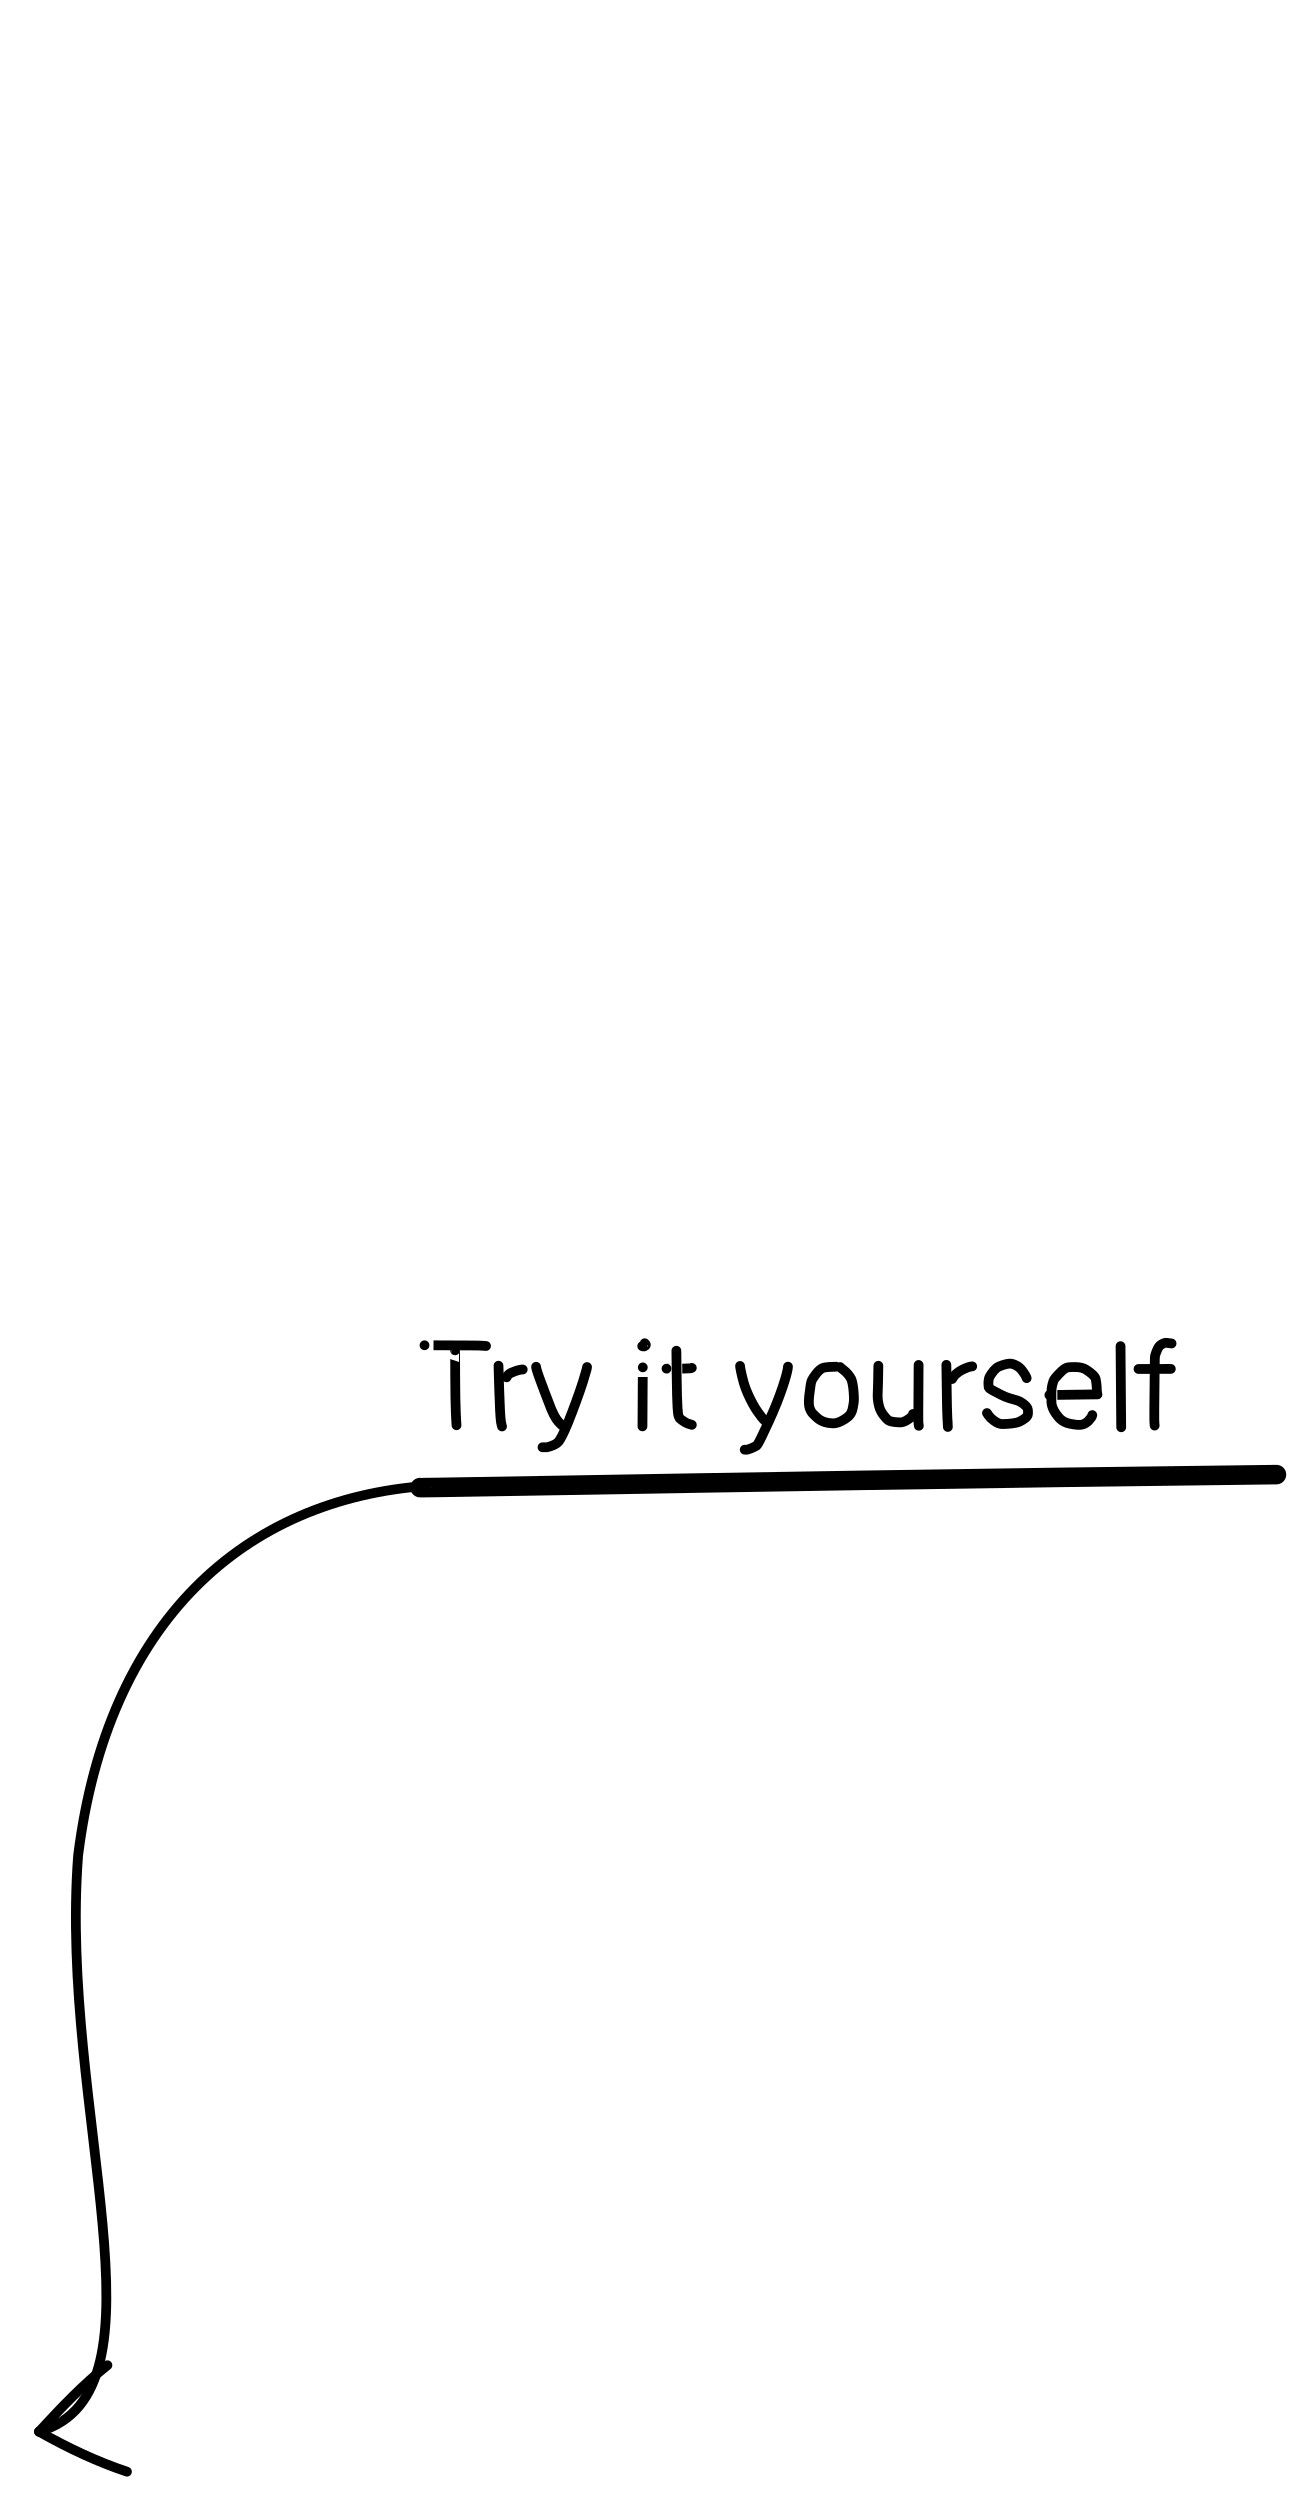
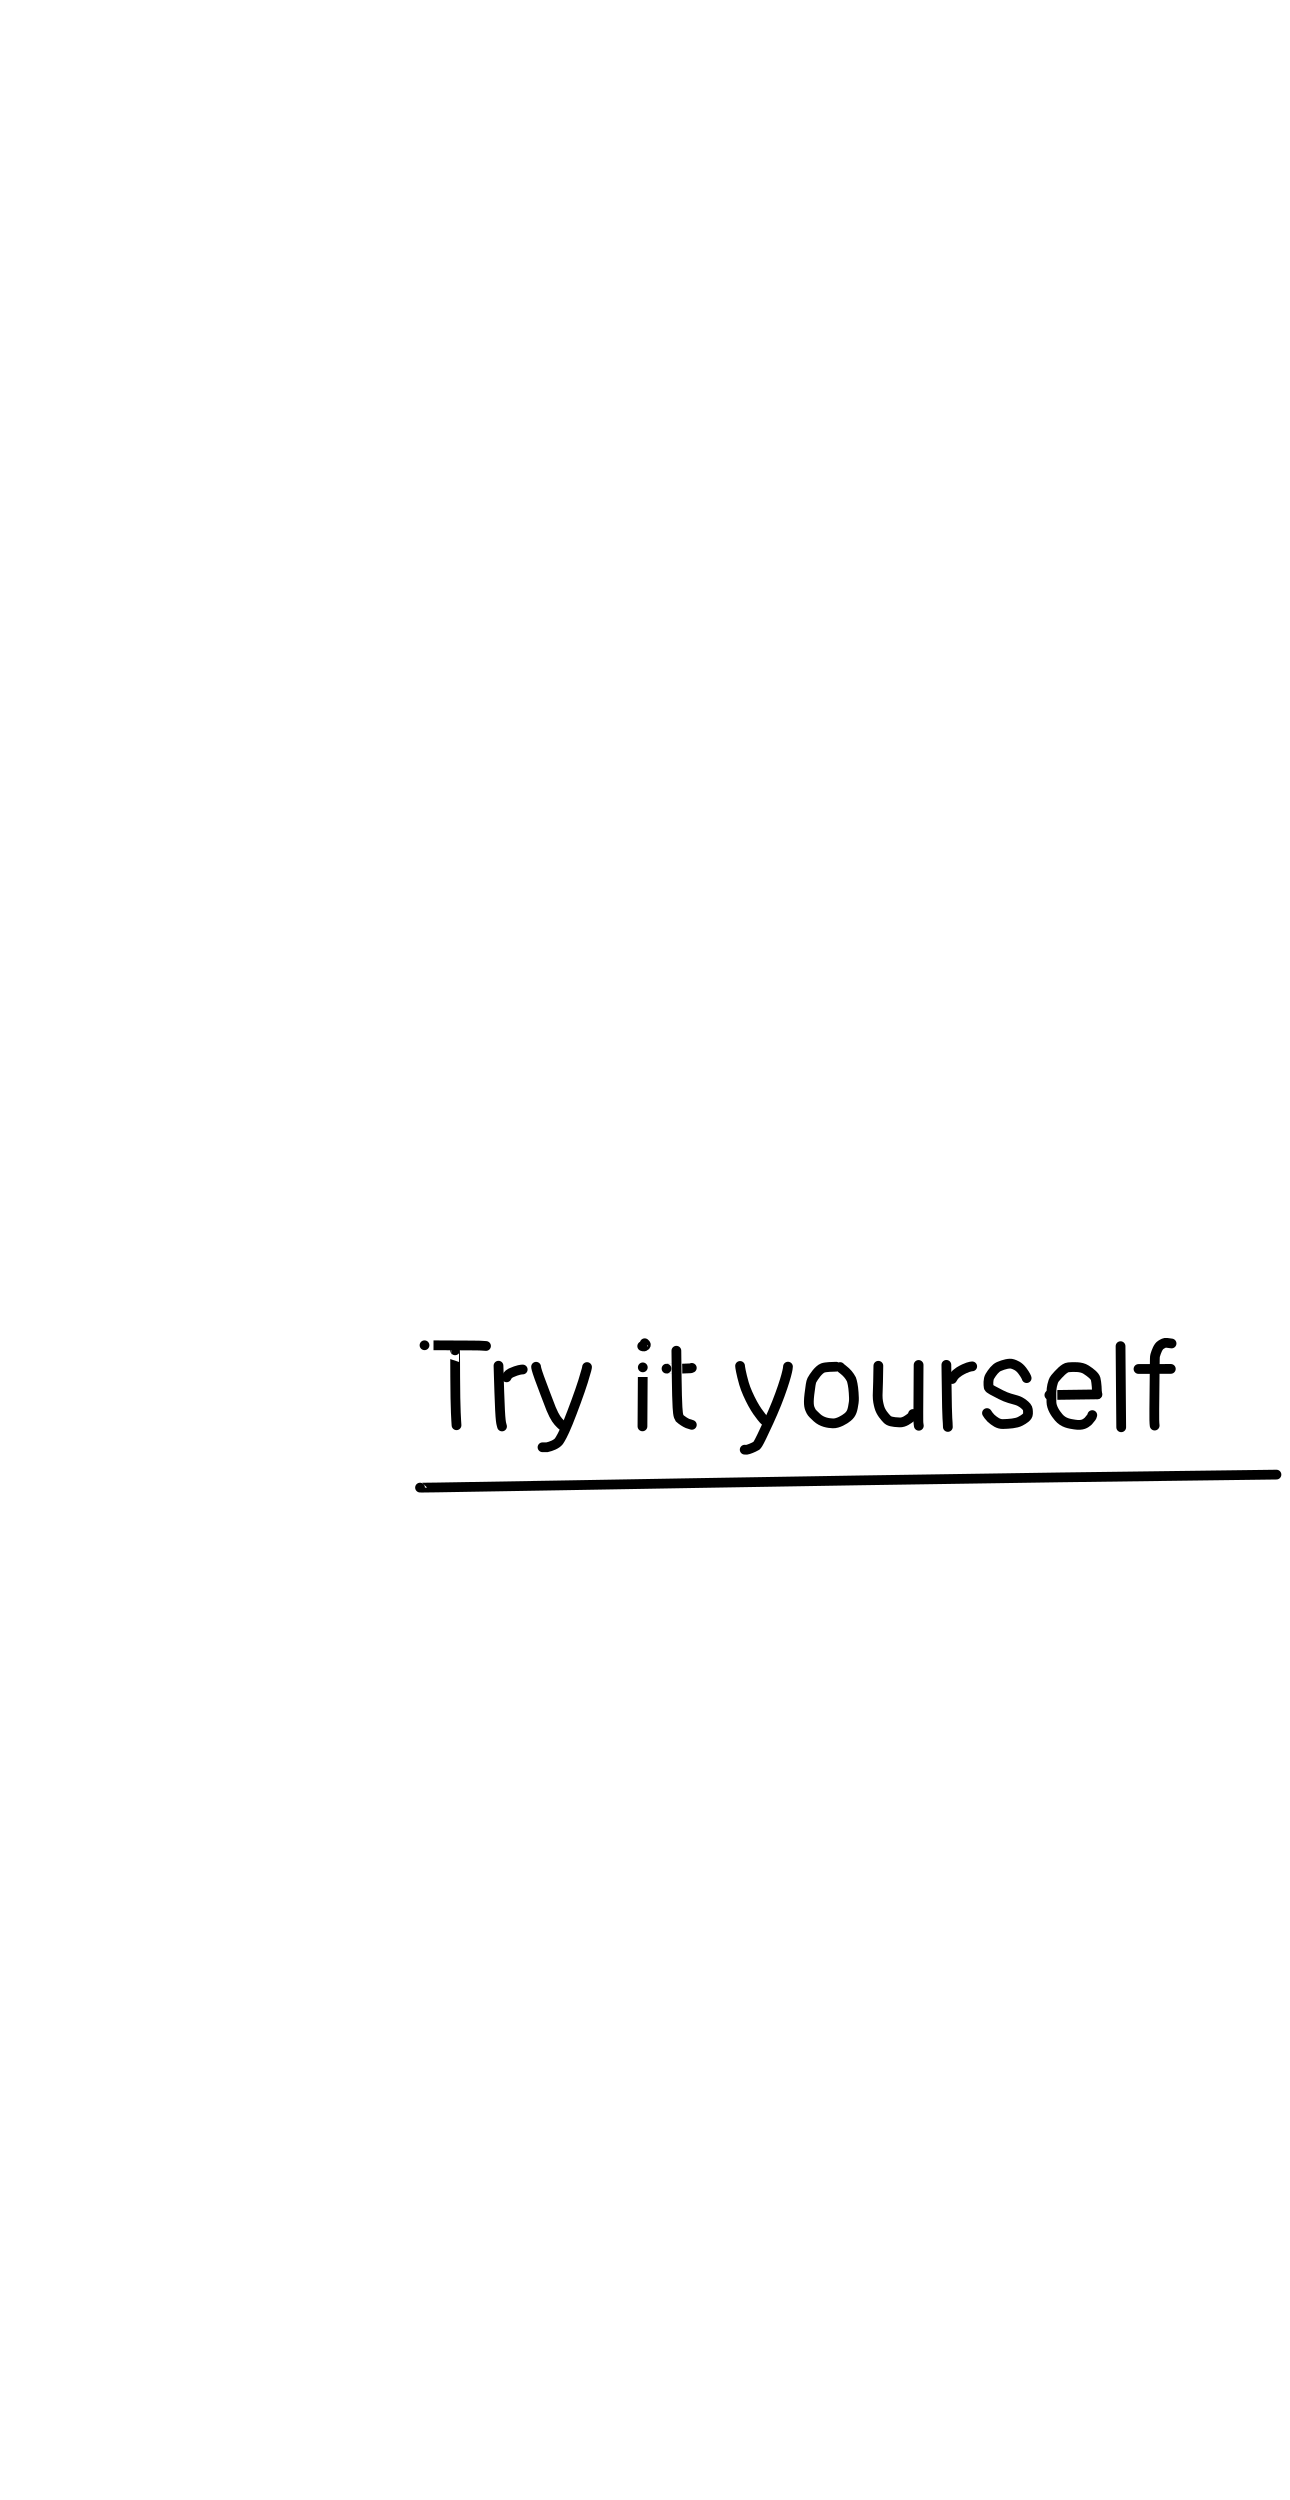
<svg xmlns="http://www.w3.org/2000/svg" width="264" height="512" viewBox="0 0 264 512" fill="none">
  <path d="M86.941 275.508C86.938 275.508 86.934 275.508 88.779 275.515C90.623 275.522 94.314 275.536 96.277 275.55C98.24 275.564 98.362 275.578 98.598 275.596C98.834 275.613 99.18 275.635 99.537 275.656" stroke="black" stroke-width="2" stroke-linecap="round" />
  <path d="M93.199 276.547C93.202 276.544 93.205 276.541 93.211 278.334C93.216 280.128 93.224 283.718 93.267 286.268C93.311 288.817 93.391 290.217 93.436 290.976C93.48 291.736 93.487 291.813 93.493 291.892" stroke="black" stroke-width="2" stroke-linecap="round" />
  <path d="M102.092 279.695C102.092 279.705 102.092 279.715 102.144 281.473C102.196 283.231 102.3 286.737 102.405 288.79C102.51 290.843 102.613 291.337 102.681 291.628C102.749 291.92 102.779 291.995 102.814 292.138" stroke="black" stroke-width="2" stroke-linecap="round" />
  <path d="M107.053 280.472C106.812 280.472 106.078 280.521 104.646 281.165C104.26 281.372 104.102 281.515 103.957 281.708C103.885 281.817 103.816 281.947 103.745 282.081" stroke="black" stroke-width="2" stroke-linecap="round" />
  <path d="M109.791 279.912C109.794 280.047 109.832 280.426 110.464 282.184C111.049 283.808 112.242 286.895 112.871 288.534C113.676 290.458 114.19 291.021 114.766 291.597C114.981 291.81 115.039 291.864 115.205 291.977" stroke="black" stroke-width="2" stroke-linecap="round" />
  <path d="M120.224 279.973C120.224 280.081 120.17 280.48 119.403 282.937C118.737 285.067 117.317 288.926 116.33 291.364C115.342 293.802 114.779 294.687 114.462 295.169C113.945 295.811 112.883 296.207 112.044 296.397C111.83 296.406 111.491 296.408 111.106 296.401" stroke="black" stroke-width="2" stroke-linecap="round" />
  <path d="M131.644 280.035C131.644 280.032 131.644 280.029 131.635 282.01C131.626 283.99 131.608 287.954 131.577 292.121" stroke="black" stroke-width="2" stroke-linecap="round" />
  <path d="M131.527 275.693C131.527 275.699 131.602 275.724 131.759 275.753C131.93 275.785 132.088 275.705 132.197 275.604C132.244 275.544 132.273 275.464 132.266 275.388C132.259 275.312 132.215 275.242 132.037 275.094" stroke="black" stroke-width="2" stroke-linecap="round" />
  <path d="M138.522 276.627C138.522 276.63 138.522 276.632 138.541 278.373C138.561 280.114 138.599 283.593 138.657 285.808C138.715 288.022 138.791 288.868 138.85 289.367C138.926 289.999 139.054 290.244 139.185 290.46C139.661 290.893 140.359 291.341 140.816 291.532C141.071 291.626 141.374 291.715 141.686 291.807" stroke="black" stroke-width="2" stroke-linecap="round" />
  <path d="M136.505 280.298C136.499 280.298 137.742 280.298 139.725 280.295C140.925 280.265 141.186 280.237 141.387 280.23C141.485 280.223 141.575 280.21 141.681 280.143" stroke="black" stroke-width="2" stroke-linecap="round" />
  <path d="M151.567 279.744C151.567 279.933 151.752 281.194 152.363 283.343C152.726 284.618 153.452 286.19 154.14 287.464C154.827 288.738 155.52 289.647 155.934 290.168C156.347 290.689 156.461 290.795 156.613 290.93" stroke="black" stroke-width="2" stroke-linecap="round" />
  <path d="M161.376 279.887C161.376 280.012 161.358 280.413 161.005 281.721C160.695 282.872 160.02 284.984 159.035 287.45C158.049 289.916 156.748 292.665 156.037 294.139C155.264 295.742 155.083 295.935 154.911 296.1C154.202 296.507 153.277 296.863 152.924 296.909C152.813 296.914 152.674 296.914 152.512 296.894" stroke="black" stroke-width="2" stroke-linecap="round" />
  <path d="M171.239 279.902C170.591 279.904 169.034 279.959 168.518 280.16C167.63 280.506 166.678 281.925 166.268 282.668C166.095 282.983 165.956 283.934 165.767 285.507C165.476 287.932 165.791 288.374 166.108 289.041C166.249 289.338 166.698 289.768 167.321 290.343C168.316 291.261 169.608 291.471 170.59 291.509C171.603 291.549 172.944 290.759 173.6 290.218C174.487 289.487 174.611 288.747 174.843 287.223C174.928 286.666 174.878 285.941 174.831 285.232C174.741 283.841 174.523 282.919 174.361 282.48C173.938 281.697 173.468 281.108 172.617 280.454C172.414 280.306 172.282 280.218 172.054 279.971" stroke="black" stroke-width="2" stroke-linecap="round" />
  <path d="M188.13 279.541C188.13 279.546 188.13 279.552 188.117 281.461C188.104 283.37 188.078 287.182 188.074 289.215C188.069 291.247 188.086 291.384 188.106 291.51C188.127 291.635 188.149 291.745 188.173 291.999" stroke="black" stroke-width="2" stroke-linecap="round" />
  <path d="M179.887 279.709C179.887 279.714 179.874 280.818 179.829 282.996C179.807 284.074 179.746 285.094 179.741 285.783C179.734 286.798 179.907 287.486 180.072 288.12C180.378 289.299 181.27 290.233 181.673 290.66C182.067 291.076 182.703 291.246 184.267 291.312C185.169 291.349 186.037 290.694 186.632 290.206C186.74 290.092 186.827 289.976 186.882 289.871C186.937 289.767 186.959 289.678 186.98 289.587" stroke="black" stroke-width="2" stroke-linecap="round" />
  <path d="M193.816 279.521C193.816 279.53 193.816 279.538 193.836 281.193C193.856 282.848 193.896 286.149 193.946 288.208C193.996 290.267 194.055 290.983 194.088 291.414C194.122 291.845 194.128 291.971 194.12 292.238" stroke="black" stroke-width="2" stroke-linecap="round" />
  <path d="M199.108 279.833C198.822 279.85 197.985 279.961 196.46 280.881C195.899 281.267 195.59 281.541 195.38 281.807C195.276 281.95 195.179 282.112 194.994 282.425" stroke="black" stroke-width="2" stroke-linecap="round" />
  <path d="M210.256 282.24C210.232 282.123 210.042 281.634 209.373 280.736C208.651 279.764 207.895 279.525 207.377 279.344C206.761 279.13 205.602 279.424 204.566 279.872C203.871 280.172 203.217 281.037 202.712 281.877C202.349 282.483 202.4 283.597 202.489 284.12C202.541 284.429 203.562 284.888 204.995 285.642C206.256 286.306 207.4 286.536 208.179 286.769C209.219 287.081 209.897 287.724 210.255 288.135C210.53 288.451 210.544 288.896 210.531 289.535C210.519 290.155 209.767 290.646 208.936 291.084C208.089 291.53 206.678 291.605 205.411 291.647C204.464 291.677 203.727 291.124 202.961 290.461C202.757 290.256 202.581 290.049 202.447 289.869C202.312 289.69 202.224 289.546 202.133 289.397" stroke="black" stroke-width="2" stroke-linecap="round" />
  <path d="M214.911 285.703C214.908 285.703 214.905 285.703 216.532 285.681C218.159 285.659 221.416 285.615 224.757 285.569" stroke="black" stroke-width="2" stroke-linecap="round" />
  <path d="M224.674 285.536C224.681 284.93 224.571 283.085 224.386 282.394C224.219 281.774 223.33 281.09 222.397 280.487C221.409 279.848 219.822 279.949 218.795 280.024C217.987 280.084 216.889 281.309 216.082 282.258C215.746 282.652 215.623 283.171 215.484 283.723C215.287 284.506 215.308 285.804 215.33 287.122C215.35 288.271 216.105 289.434 216.819 290.275C217.82 291.453 219.058 291.579 220.111 291.749C221.721 292.009 222.305 291.533 222.862 291.056C223.19 290.664 223.413 290.385 223.516 290.259C223.57 290.19 223.626 290.111 223.699 289.81" stroke="black" stroke-width="2" stroke-linecap="round" />
  <path d="M229.488 275.693C229.488 275.699 229.488 275.704 229.509 278.434C229.53 281.164 229.573 286.617 229.622 292.307" stroke="black" stroke-width="2" stroke-linecap="round" />
  <path d="M239.936 275.143C239.838 275.133 239.393 275.066 238.933 275.009C238.5 274.954 238.176 275.164 237.744 275.424C237.187 275.759 236.823 276.78 236.584 277.571C236.491 277.879 236.511 278.184 236.481 280.395C236.453 282.445 236.41 286.382 236.399 288.614C236.388 290.846 236.411 291.255 236.43 291.504C236.449 291.753 236.461 291.829 236.473 291.958" stroke="black" stroke-width="2" stroke-linecap="round" />
  <path d="M233.164 280.367C233.166 280.367 233.169 280.367 234.259 280.367C235.349 280.367 237.527 280.367 239.783 280.35" stroke="black" stroke-width="2" stroke-linecap="round" />
-   <path d="M86.022 304.66C86.022 304.683 86.022 304.705 114.799 304.209C143.576 303.712 201.131 302.696 261.417 302" stroke="black" stroke-width="4" stroke-linecap="round" />
-   <path d="M87.5 304.3C50 307 22 332 16 380C12 432 36 490 8 498" stroke="black" stroke-width="2" stroke-linecap="round" />
-   <path d="M8 498C12.6 493 17.2 488.2 22 484.4" stroke="black" stroke-width="2" stroke-linecap="round" />
-   <path d="M8 498C14 501.4 20 504.2 26 506.2" stroke="black" stroke-width="2" stroke-linecap="round" />
+   <path d="M86.022 304.66C86.022 304.683 86.022 304.705 114.799 304.209C143.576 303.712 201.131 302.696 261.417 302" stroke="black" stroke-width="2" stroke-linecap="round" />
</svg>
